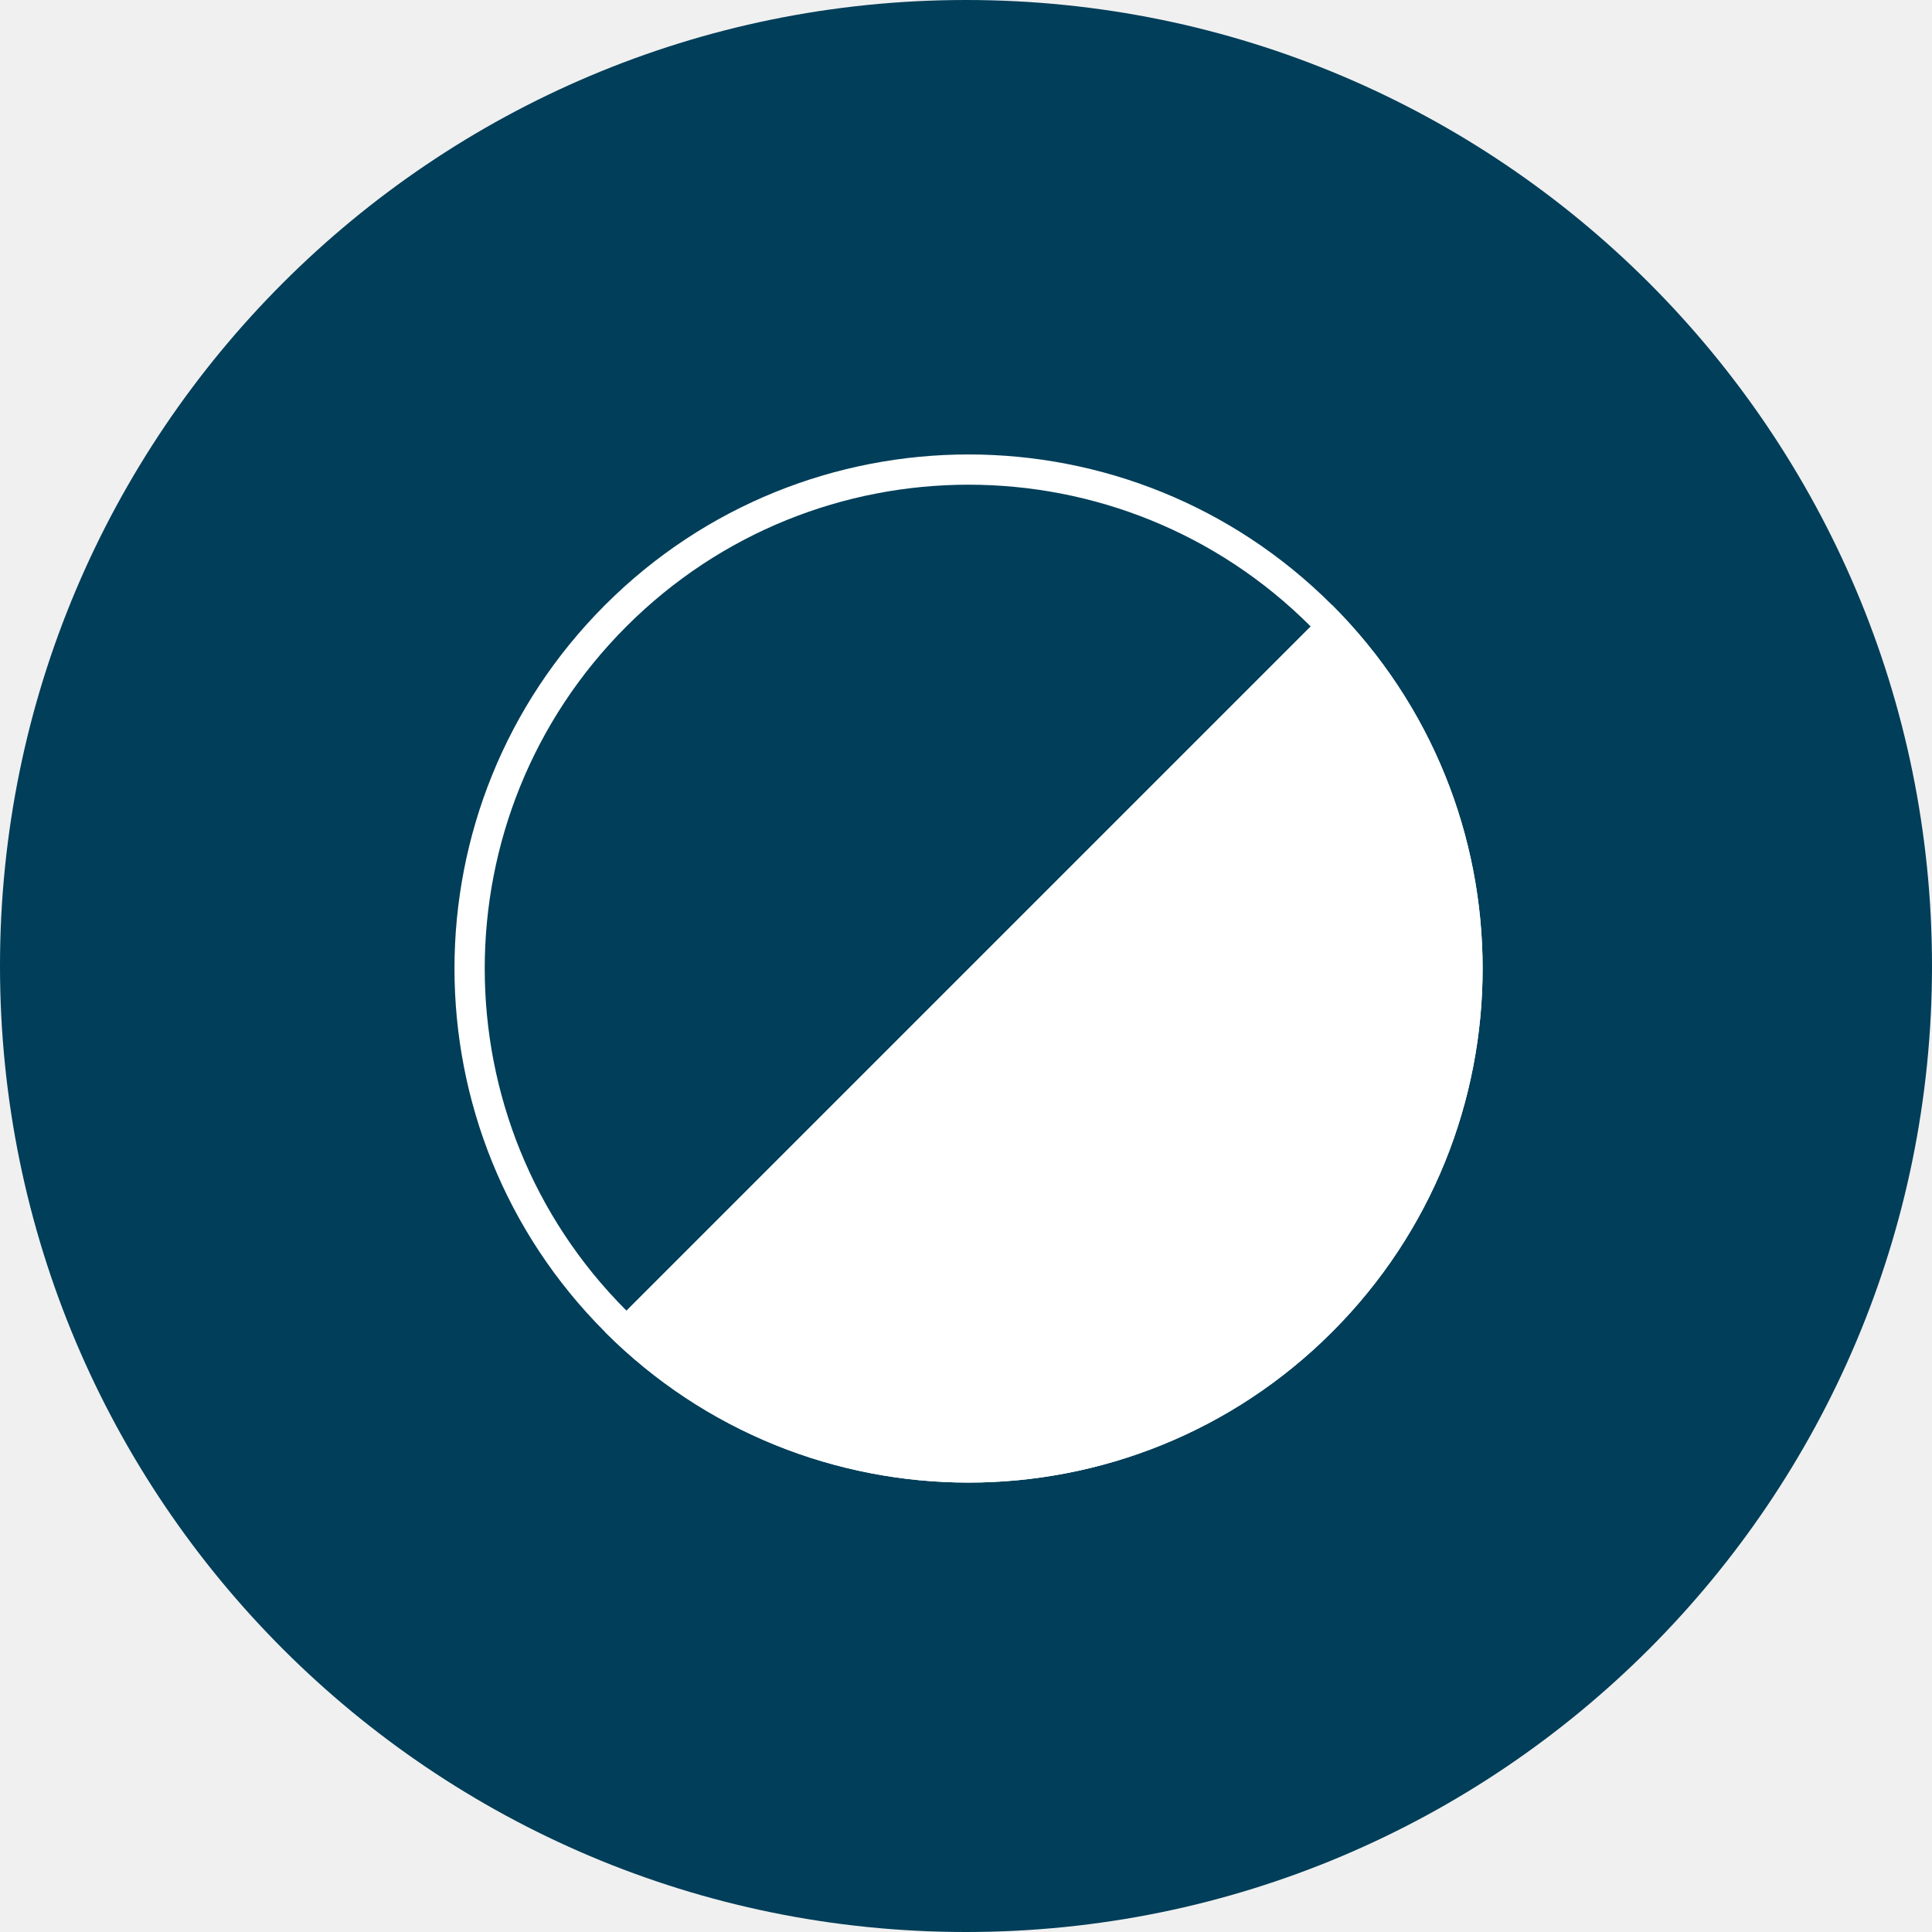
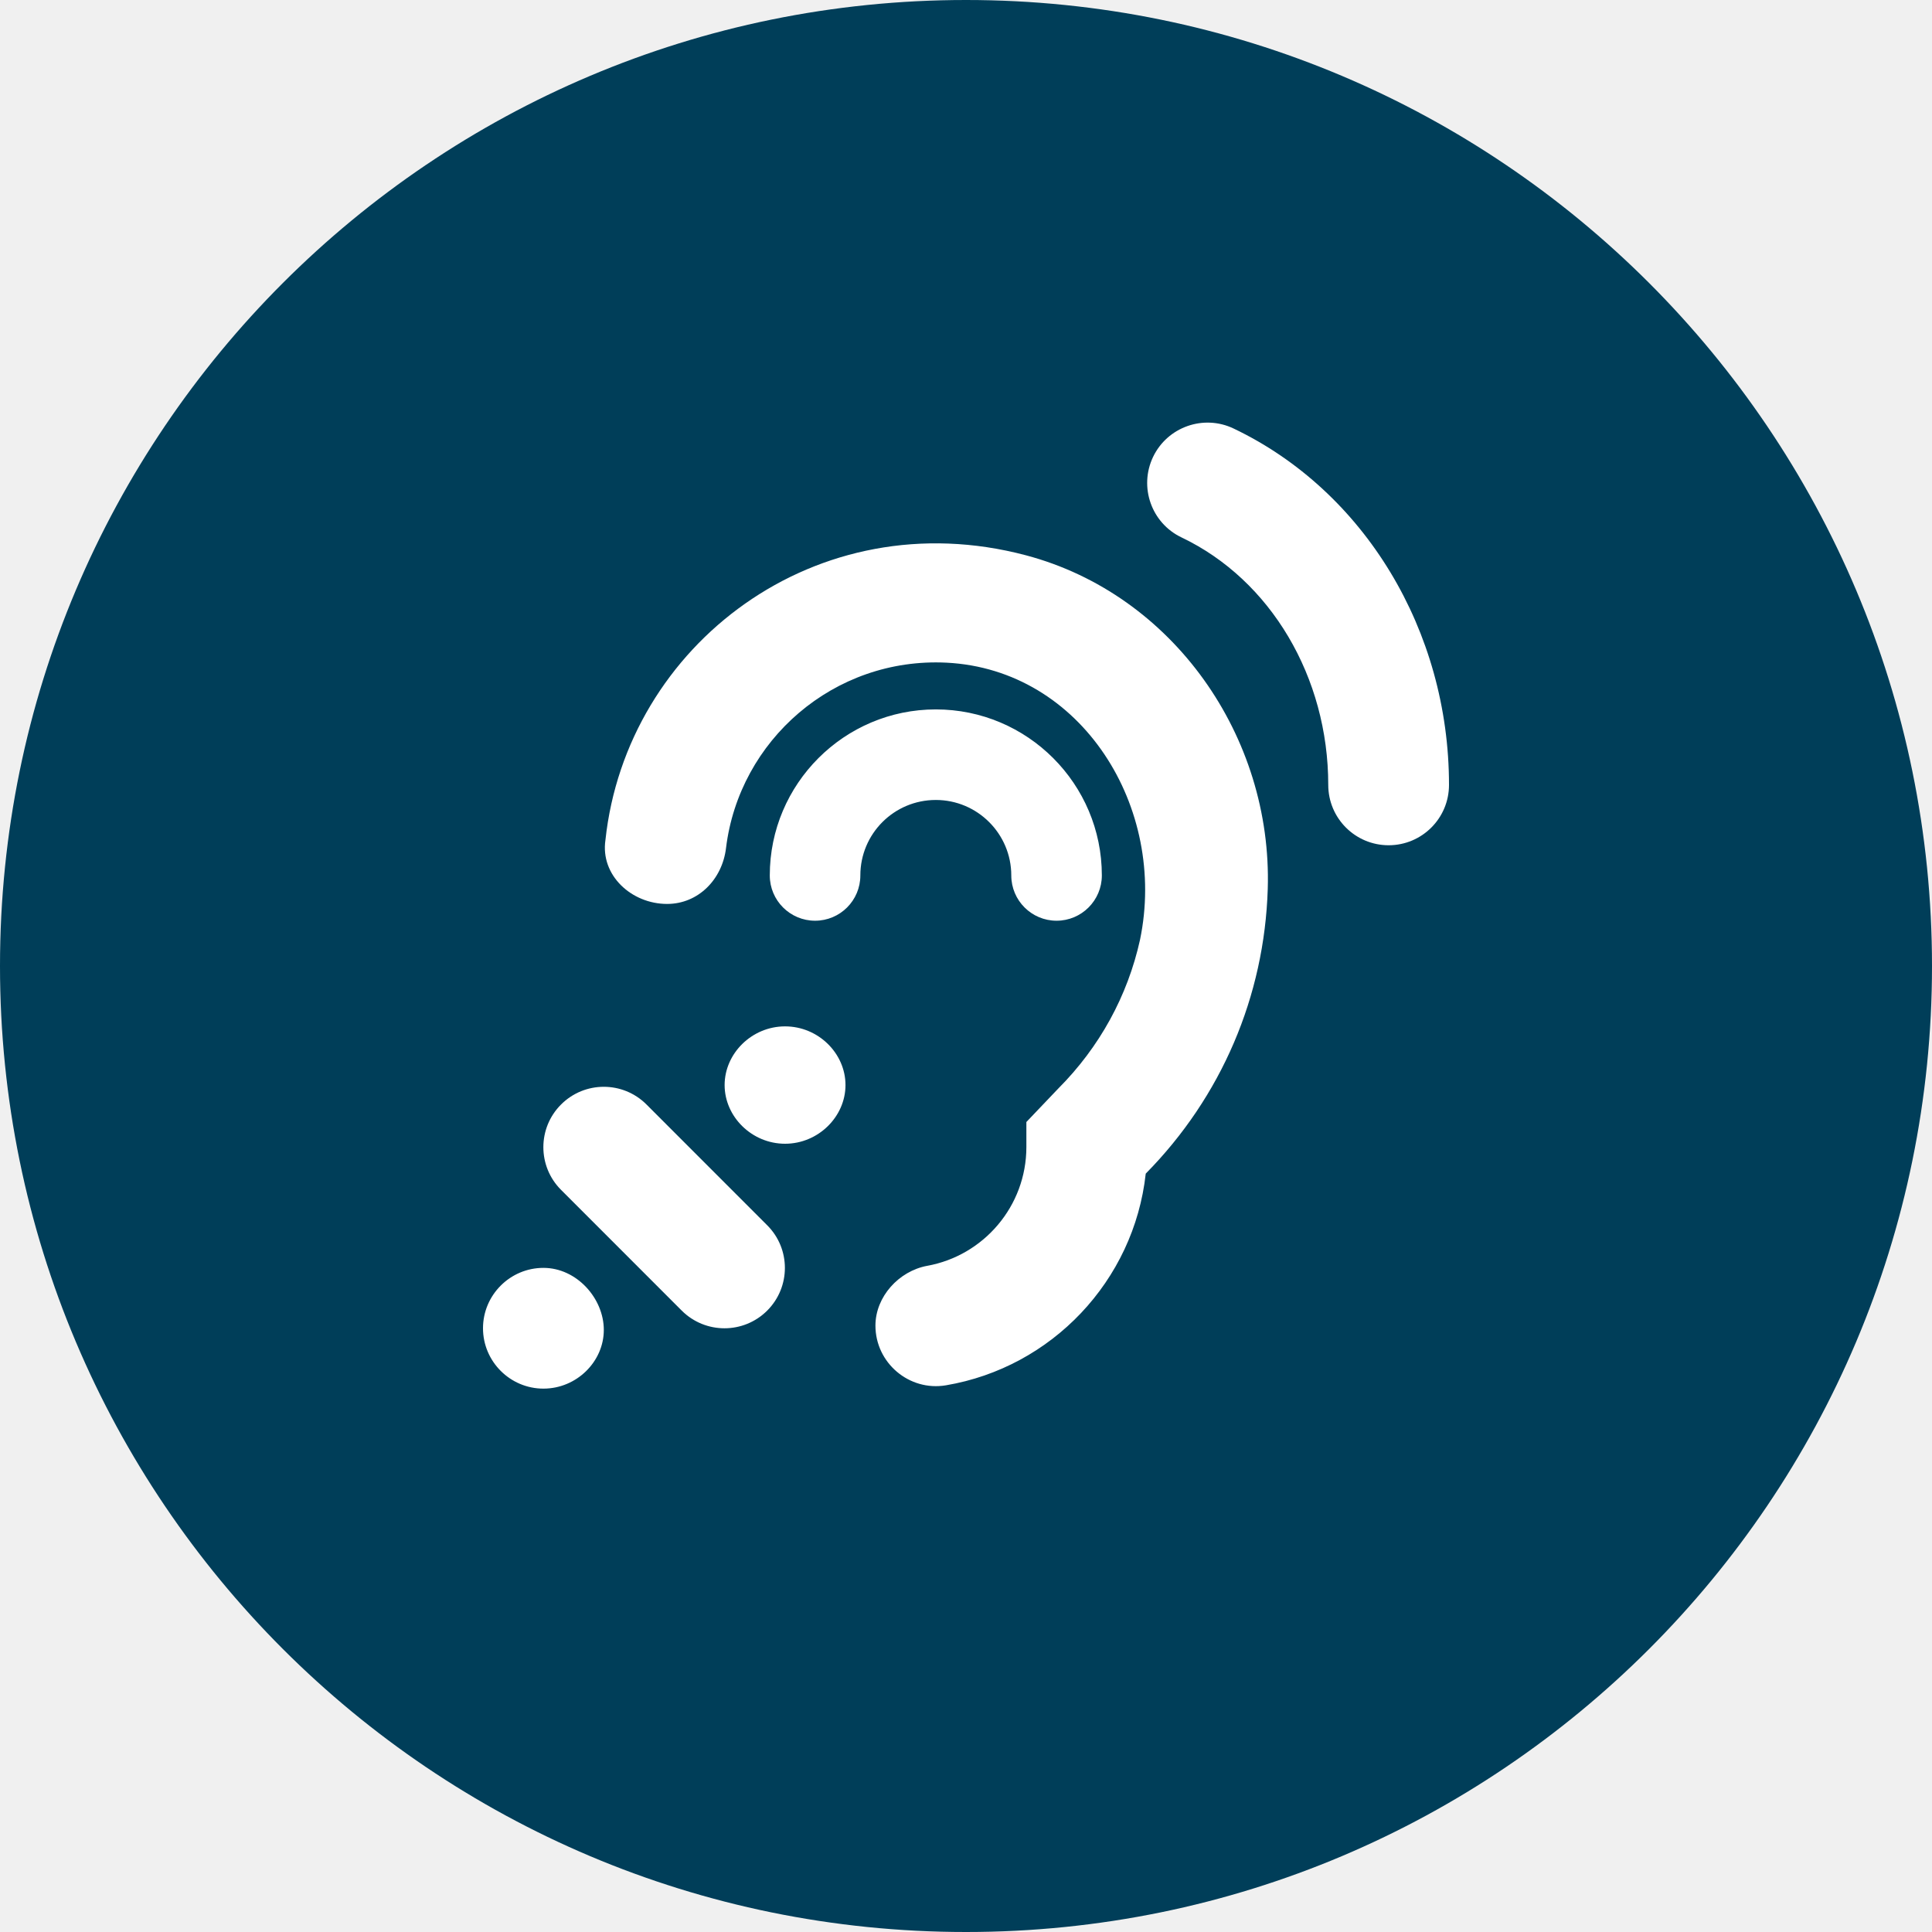
<svg xmlns="http://www.w3.org/2000/svg" width="32" height="32" viewBox="0 0 32 32" fill="none">
  <circle cx="16" cy="16" r="16" fill="#003E59" />
-   <circle cx="16.042" cy="16.042" r="8.264" transform="rotate(-45 16.0416 16.0416)" stroke="white" stroke-width="0.501" />
-   <mask id="mask0_142_1271" style="mask-type:alpha" maskUnits="userSpaceOnUse" x="7" y="7" width="18" height="18">
-     <circle cx="16.042" cy="16.042" r="8.515" transform="rotate(-45 16.0416 16.0416)" fill="#D9D9D9" />
-   </mask>
-   <g mask="url(#mask0_142_1271)">
-     <rect x="7.188" y="24.896" width="25.544" height="15.527" transform="rotate(-45 7.1875 24.8958)" fill="white" />
-   </g>
+   <path d="M13.003 17C12.452 17 12.002 17.449 12.002 17.972C12.002 18.495 12.452 18.944 13.003 18.944C13.554 18.944 14.004 18.495 14.004 17.972C14.004 17.449 13.556 17 13.003 17ZM10.708 18.294C10.317 17.903 9.684 17.903 9.293 18.294C8.902 18.684 8.902 19.318 9.293 19.708L11.292 21.708C11.683 22.098 12.316 22.098 12.707 21.708C13.098 21.317 13.098 20.684 12.707 20.294L10.708 18.294ZM9.001 21C8.449 21 8 21.45 8 22C8 22.55 8.449 23 9.001 23C9.552 23 10.001 22.551 10.001 22.028C10.001 21.505 9.552 21 9.001 21ZM16.991 9.197C13.525 8.279 10.375 10.682 10.028 13.913C9.941 14.497 10.46 14.972 11.049 14.972C11.568 14.972 11.963 14.563 12.025 14.048C12.242 12.26 13.813 10.883 15.678 10.976C17.919 11.089 19.338 13.377 18.882 15.567C18.677 16.494 18.213 17.344 17.526 18.032L17 18.584V18.998C17 19.98 16.29 20.798 15.357 20.966C14.887 21.053 14.5 21.478 14.5 21.956C14.5 22.574 15.059 23.048 15.668 22.945C17.416 22.65 18.782 21.218 18.977 19.439C20.231 18.167 20.943 16.503 20.998 14.723C21.075 12.2 19.431 9.844 16.991 9.197ZM15.5 13.25C16.189 13.25 16.75 13.81 16.75 14.5C16.75 14.914 17.086 15.25 17.5 15.25C17.914 15.25 18.25 14.914 18.25 14.5C18.25 12.983 17.017 11.75 15.5 11.75C13.983 11.75 12.75 12.984 12.75 14.5C12.75 14.914 13.086 15.25 13.5 15.25C13.914 15.25 14.25 14.915 14.25 14.5C14.25 13.809 14.809 13.25 15.5 13.25ZM20.431 7.097C19.934 6.86 19.336 7.071 19.098 7.569C18.861 8.068 19.072 8.665 19.571 8.902C21.047 9.606 22 11.216 22 13C22 13.553 22.448 14 23 14C23.552 14 24 13.553 24 13C24 10.447 22.6 8.131 20.431 7.097Z" fill="white" />
</svg>
